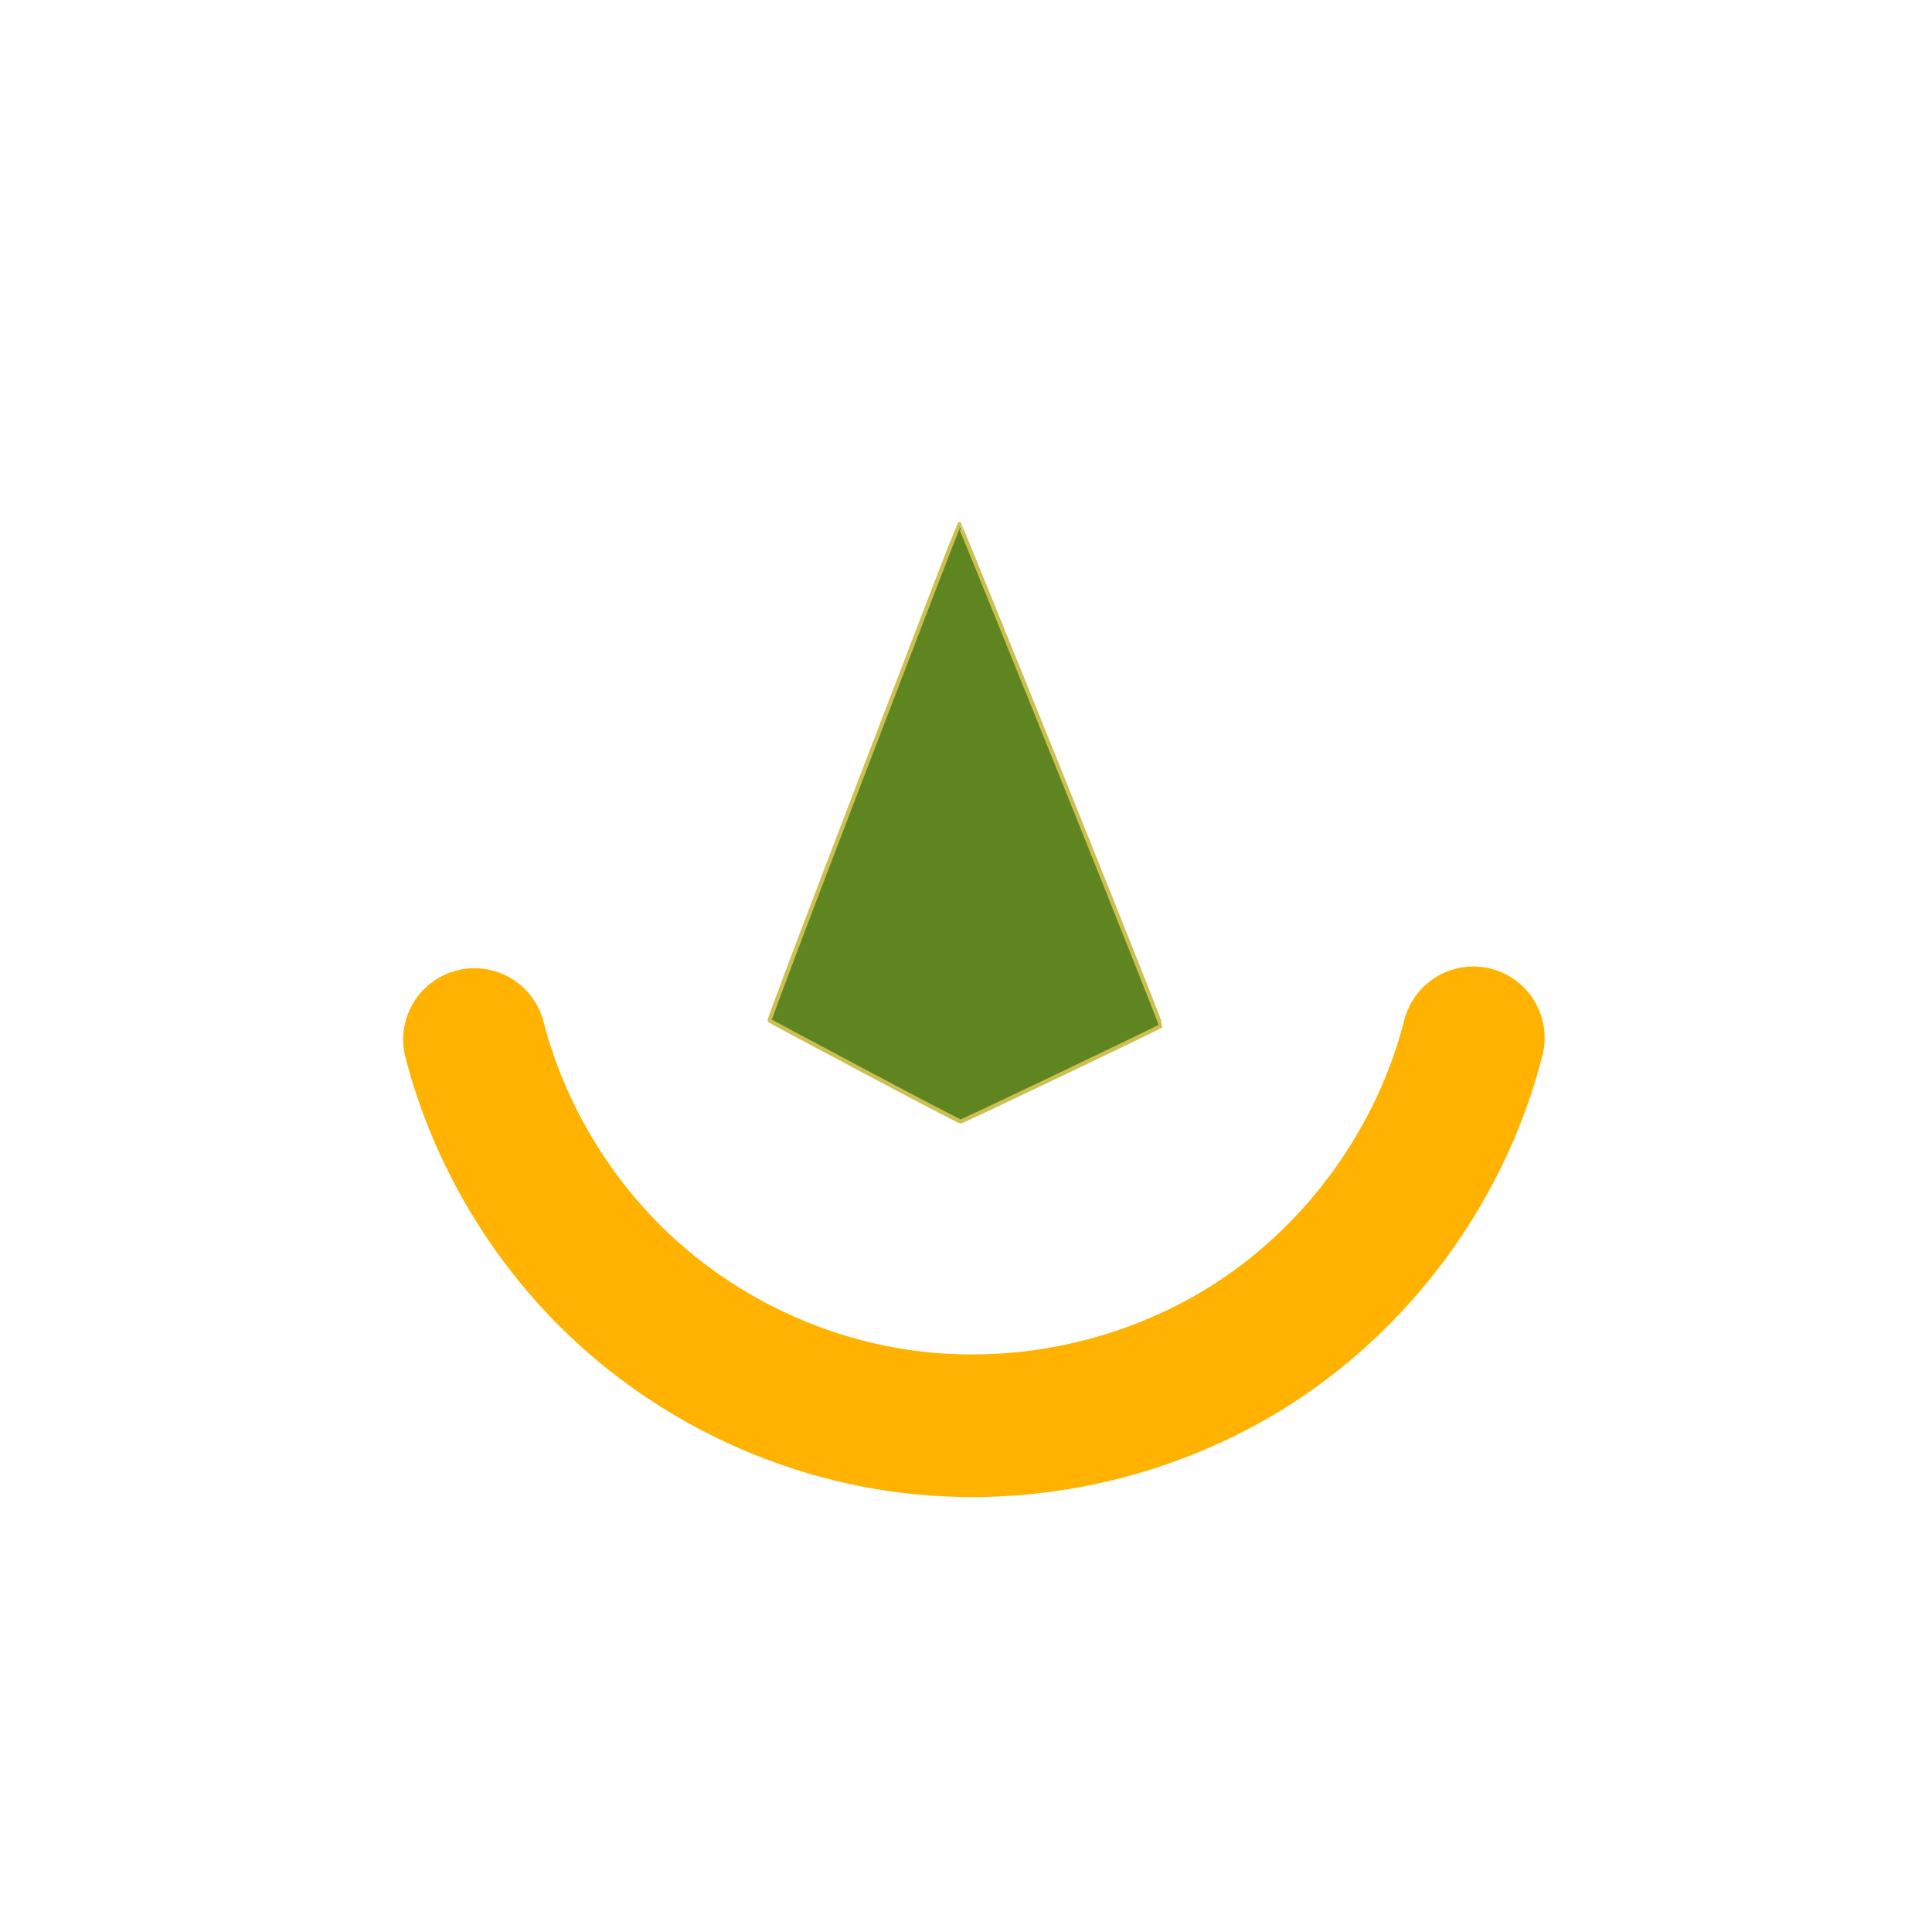
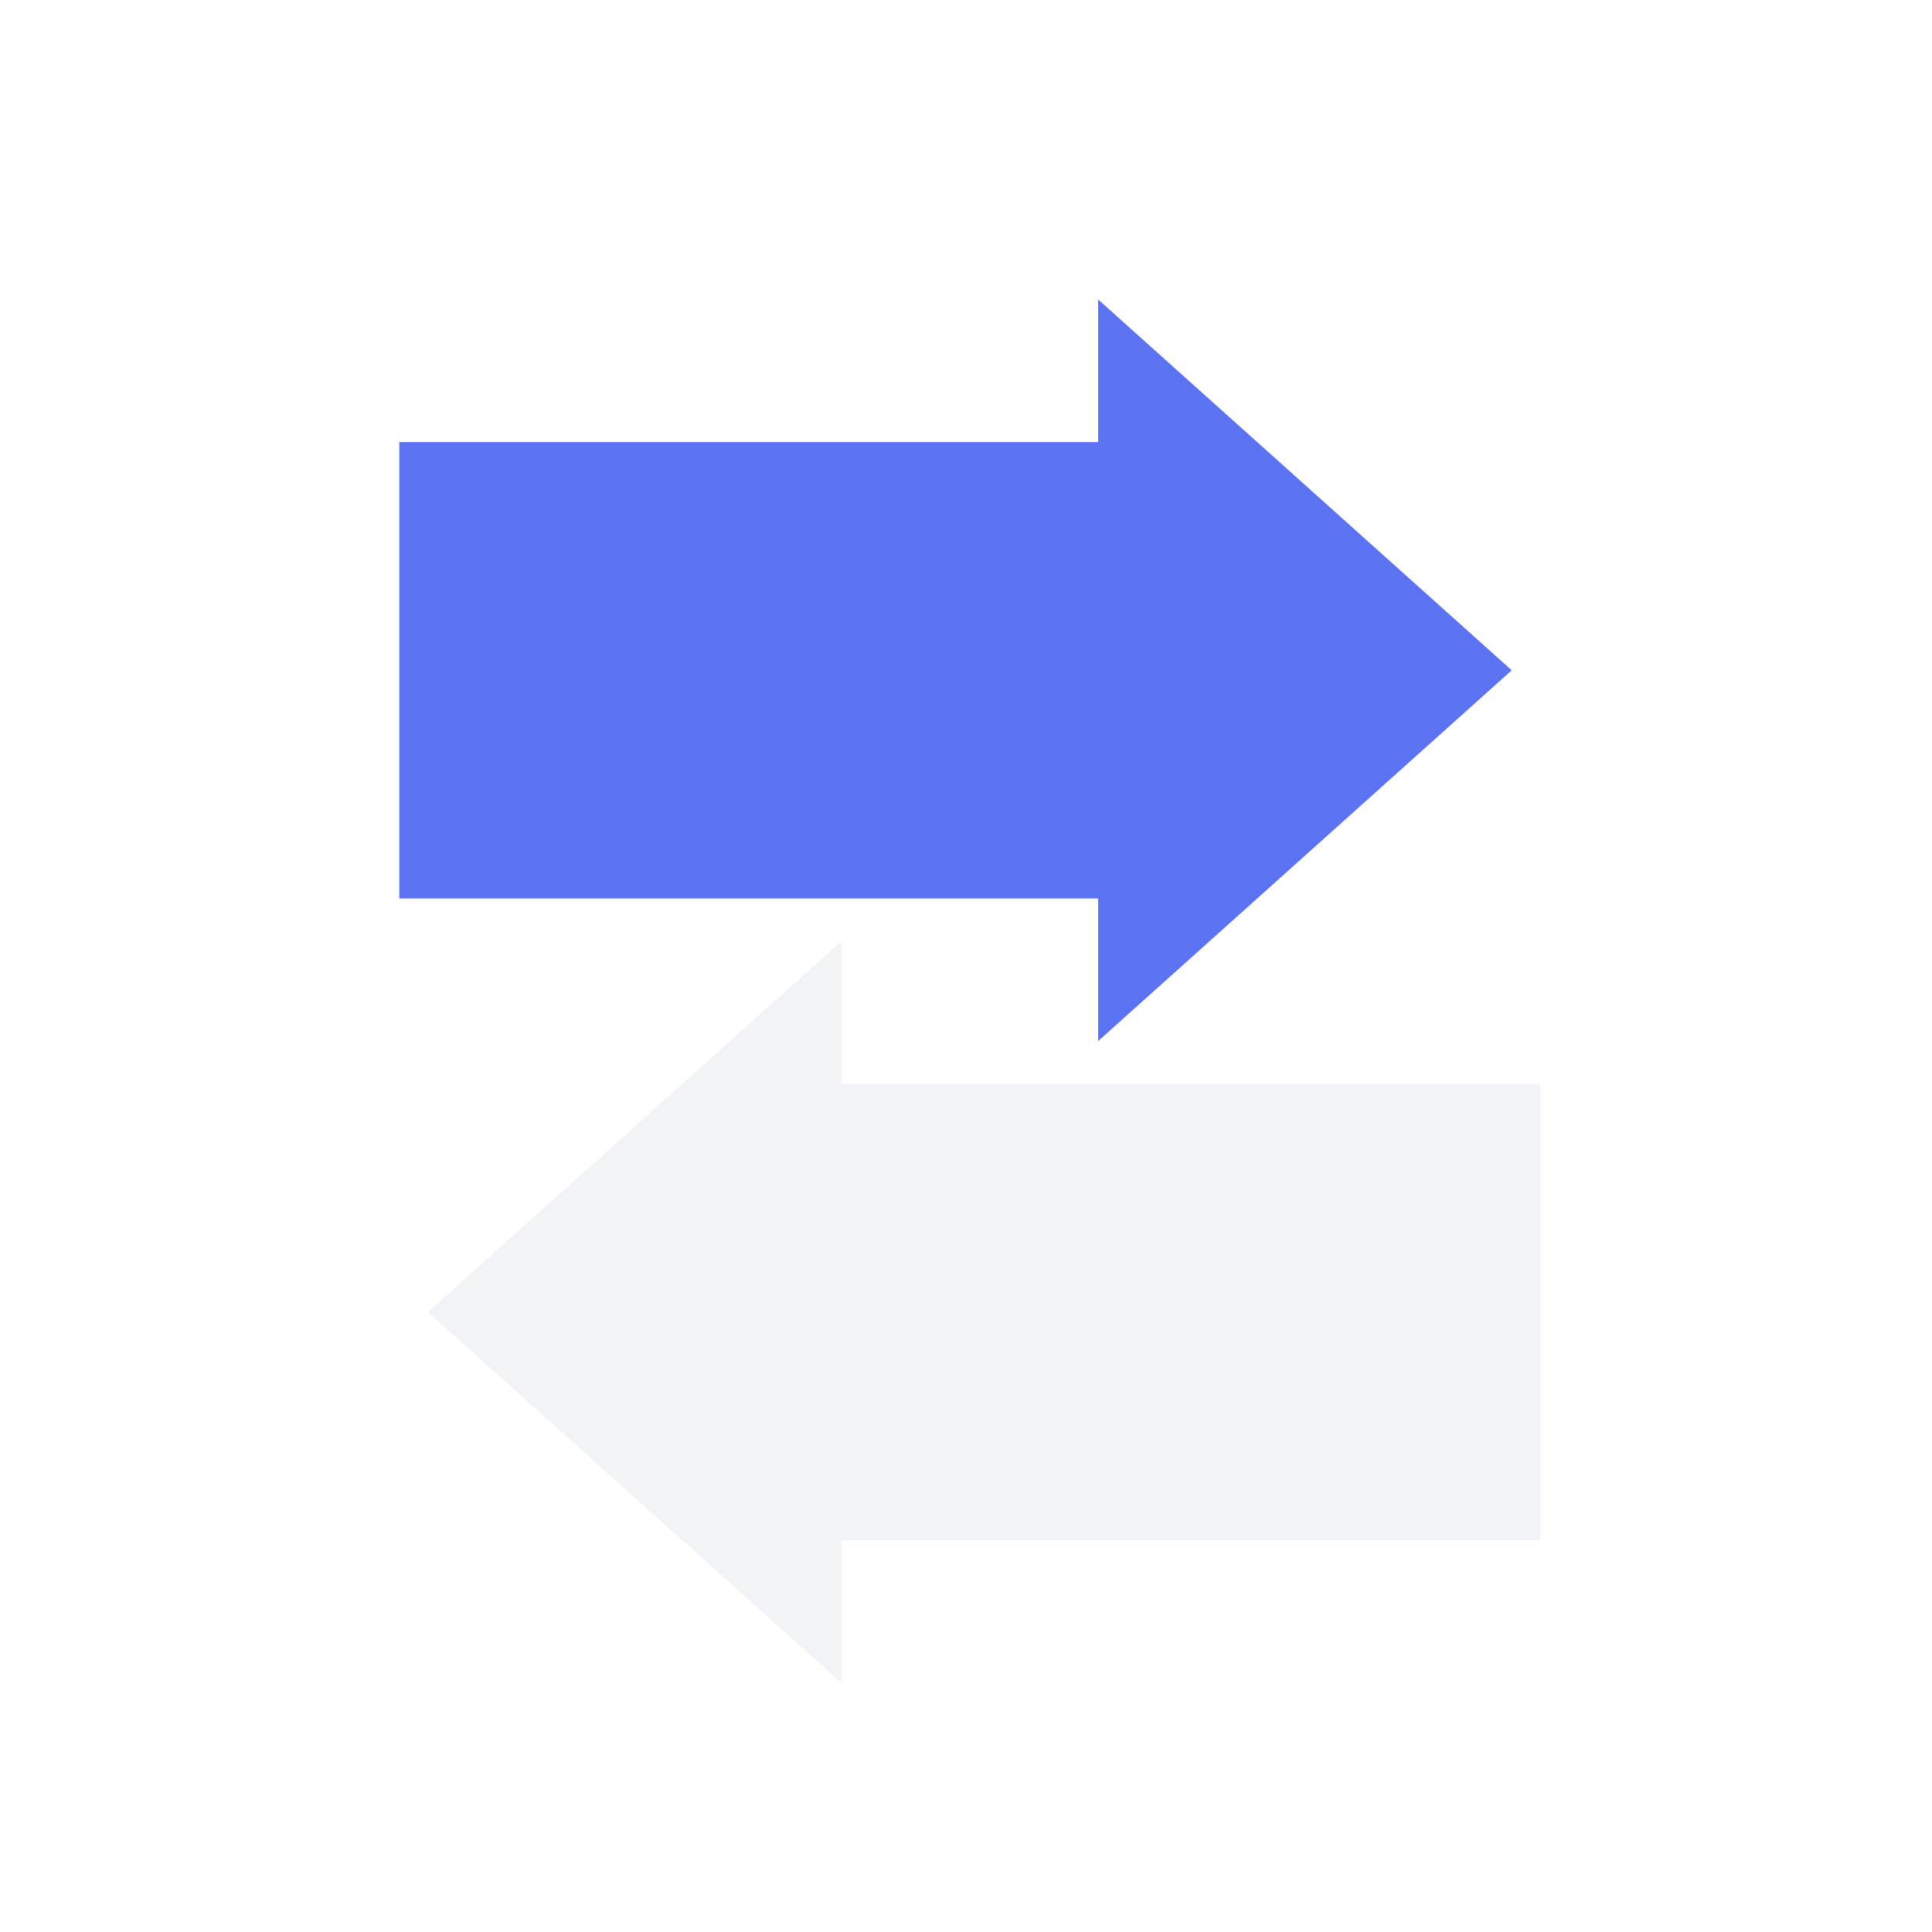
<svg xmlns="http://www.w3.org/2000/svg" viewBox="0 0 135.47 135.47">
-   <path d="M33.27,72.89C35.01,79.61 38.74,85.8 43.85,90.49c5.12,4.69 11.61,7.86 18.46,9 8.84,1.48 18.2,-0.48 25.71,-5.37 7.51,-4.89 13.08,-12.67 15.29,-21.35" fill="none" stroke="#ffb300" stroke-width="10" stroke-linecap="round" stroke-linejoin="miter" />
-   <path d="m60.63,75.13c-3.63,-1.93 -6.63,-3.53 -6.67,-3.57 -0.04,-0.04 2.4,-6.51 6.59,-17.42 3.66,-9.54 6.68,-17.38 6.71,-17.4 0.02,-0.03 3.23,7.87 7.13,17.54 3.9,9.68 7.05,17.62 7.02,17.65 -0.12,0.12 -13.93,6.71 -14.05,6.71 -0.07,-0 -3.1,-1.58 -6.73,-3.51z" fill="#5f8521" stroke="#cdc052" stroke-width="0.285" />
+   <path d="M28 31H77V21L106 47L77 73V63H28Z" fill="#5B72F2" />
+   <path d="M108 76H59V66L30 92L59 118V108H108Z" fill="#F2F3F6" />
</svg>
